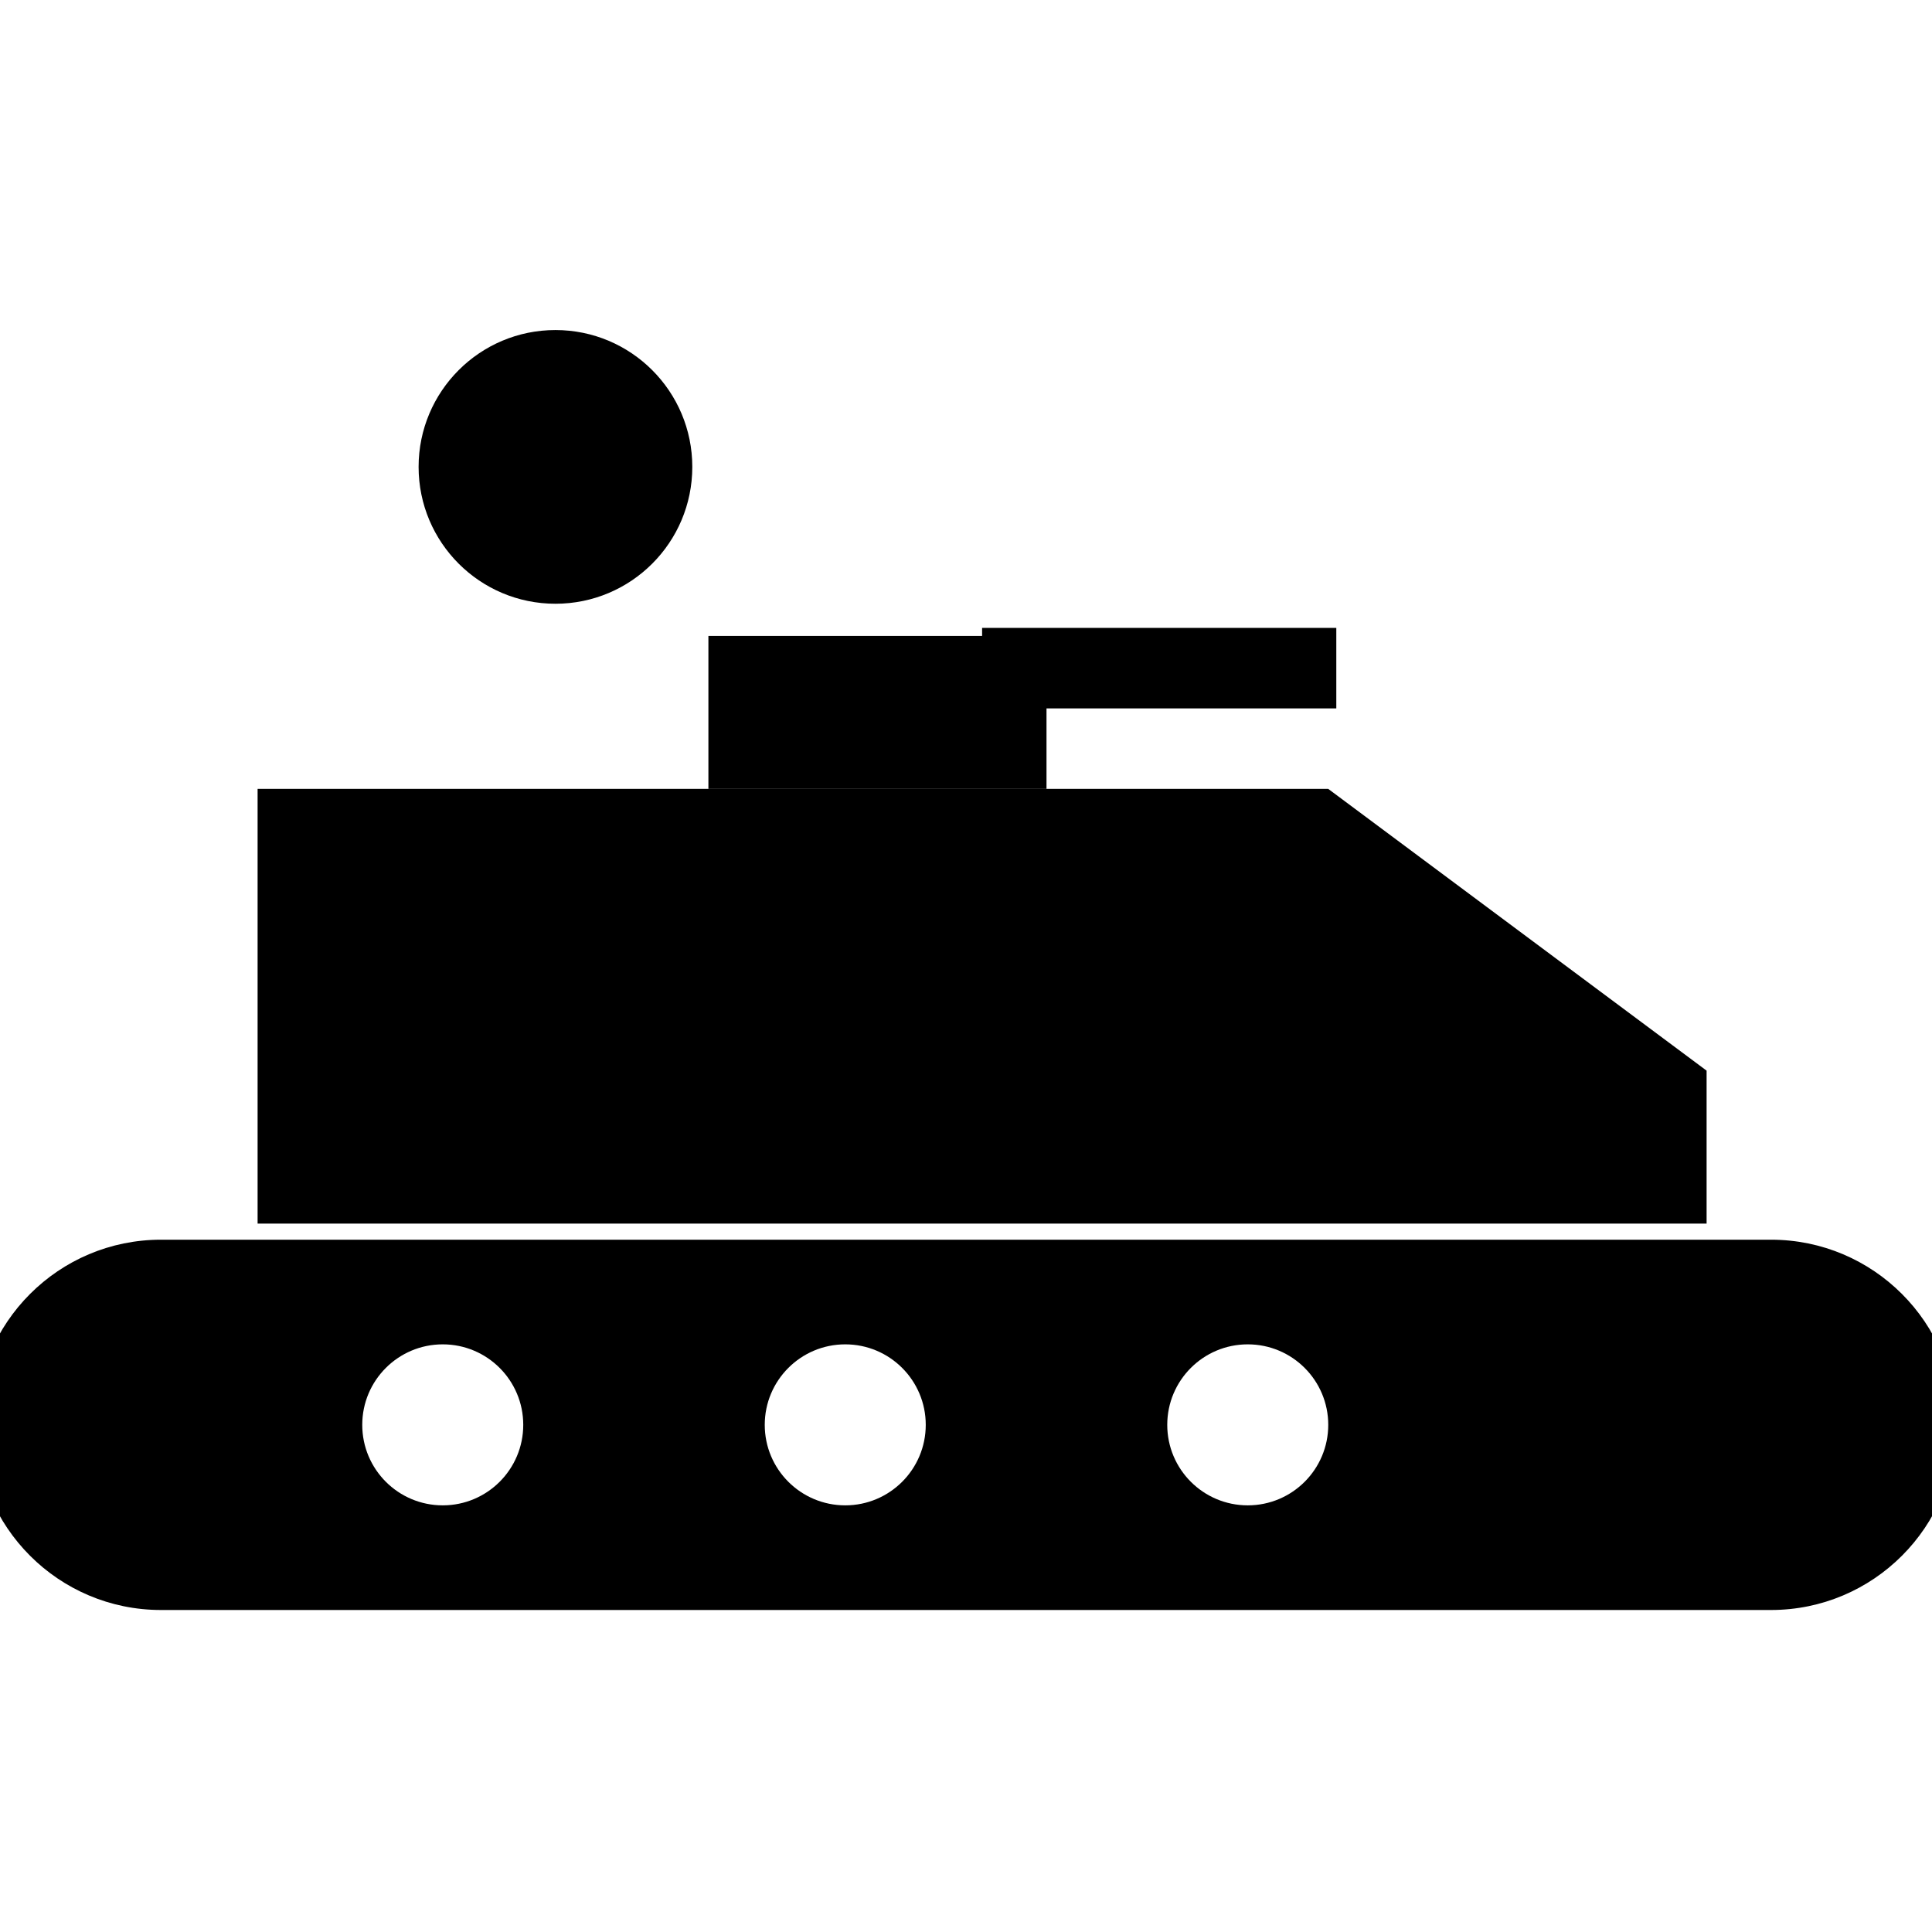
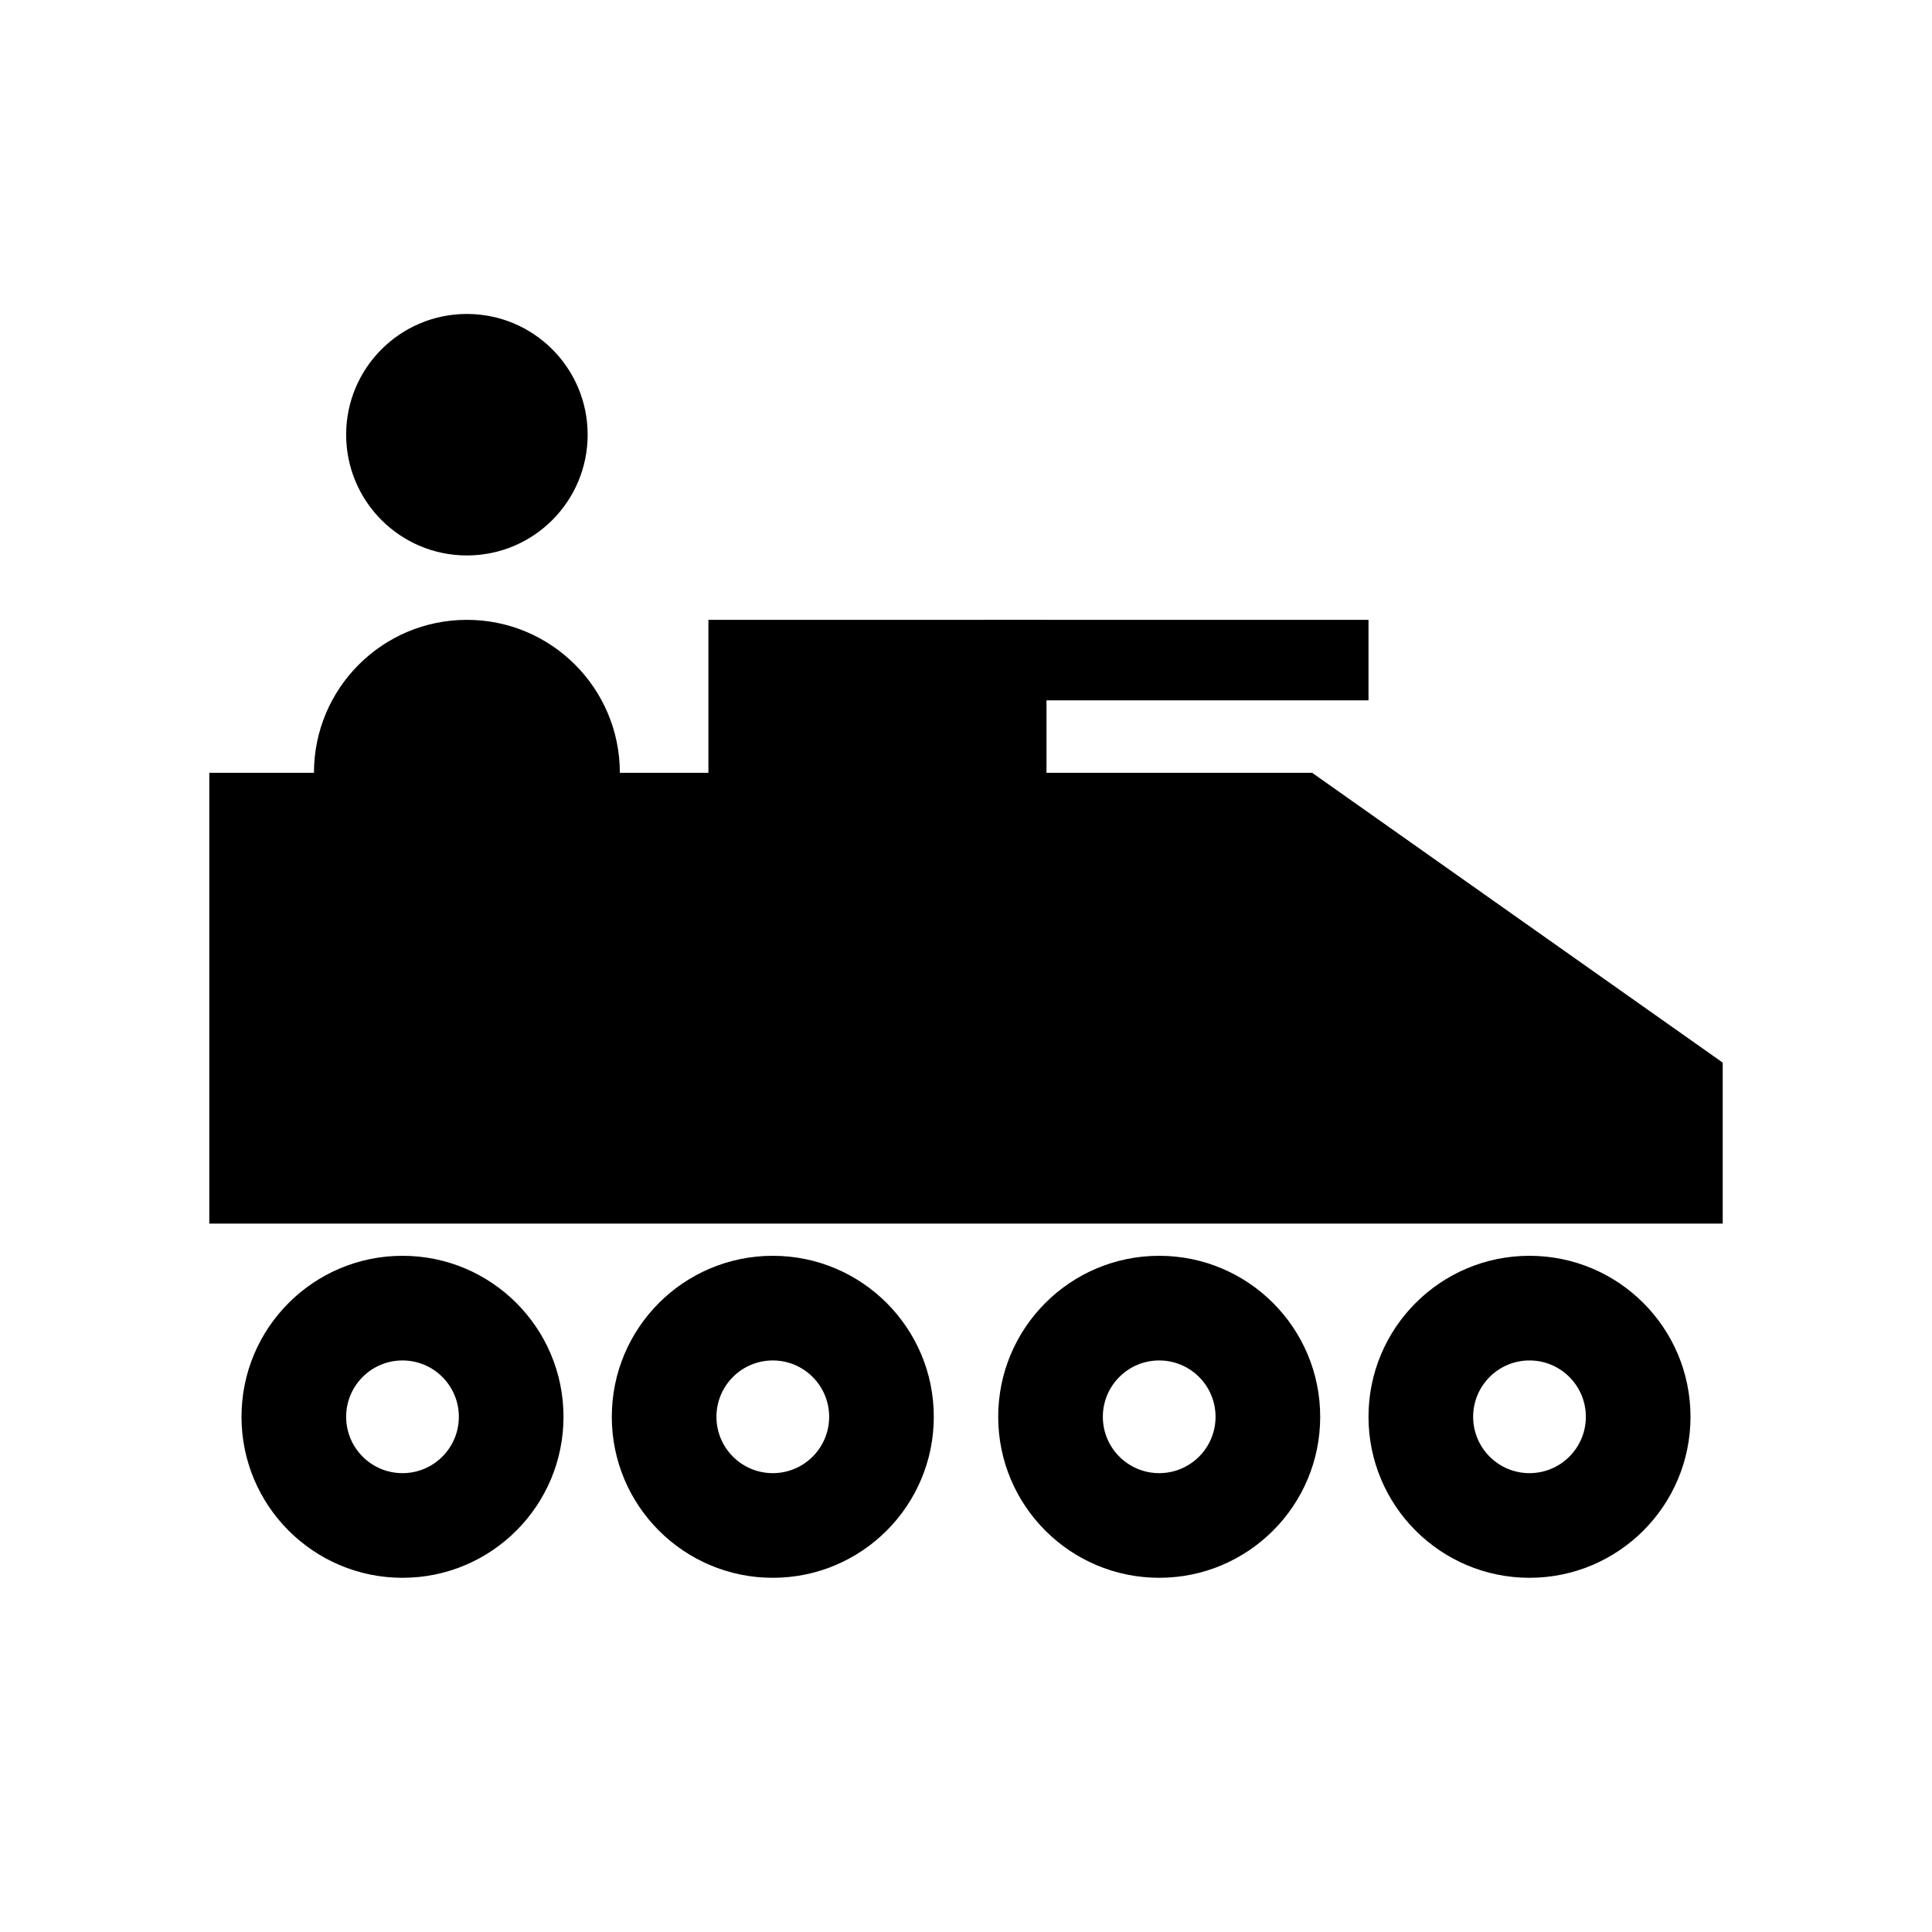
<svg xmlns="http://www.w3.org/2000/svg" viewBox="0 0 24 24" fill="currentColor">
-   <path fill-rule="evenodd" d="M2 15.400h20a2 2 0 0 1 0 4.600H2a2 2 0 0 1 0-4.600ZM4.500 17.700a1 1 0 1 0 2 0 1 1 0 1 0-2 0ZM9.500 17.700a1 1 0 1 0 2 0 1 1 0 1 0-2 0ZM14.500 17.700a1 1 0 1 0 2 0 1 1 0 1 0-2 0Z" />
-   <path d="M3.200 15.200V9.800H16.500L21.200 13.300V15.200Z" />
-   <path d="M8.800 9.800V7.900H13V9.800Z" />
-   <path d="M12.200 7.800H16.600V8.800H12.200Z" />
-   <path d="M5.200 5.800a1.700 1.700 0 1 0 3.400 0 1.700 1.700 0 1 0-3.400 0Z" />
+   <path fill-rule="evenodd" d="M3.0 17.6a2 2 0 1 0 4 0a2 2 0 1 0-4 0ZM4.3 17.6a0.7 0.7 0 1 1 1.4 0a0.7 0.7 0 1 1-1.4 0ZM7.6 17.6a2 2 0 1 0 4 0a2 2 0 1 0-4 0ZM8.9 17.6a0.7 0.7 0 1 1 1.4 0a0.7 0.7 0 1 1-1.4 0ZM12.4 17.6a2 2 0 1 0 4 0a2 2 0 1 0-4 0ZM13.7 17.6a0.7 0.7 0 1 1 1.4 0a0.7 0.7 0 1 1-1.4 0ZM17.0 17.6a2 2 0 1 0 4 0a2 2 0 1 0-4 0ZM18.3 17.6a0.7 0.7 0 1 1 1.4 0a0.7 0.7 0 1 1-1.4 0Z" />
+   <path d="M2.600 15.200V9.600H16.300L21.400 13.200V15.200Z" />
+   <path d="M8.800 9.600V7.700H13V9.600Z" />
+   <path d="M12.200 7.700H17V8.700H12.200Z" />
+   <path d="M4.300 5.400a1.500 1.500 0 1 0 3 0 1.500 1.500 0 1 0-3 0Z" />
+   <path d="M3.900 9.600a1.900 1.900 0 0 1 3.800 0Z" />
</svg>
